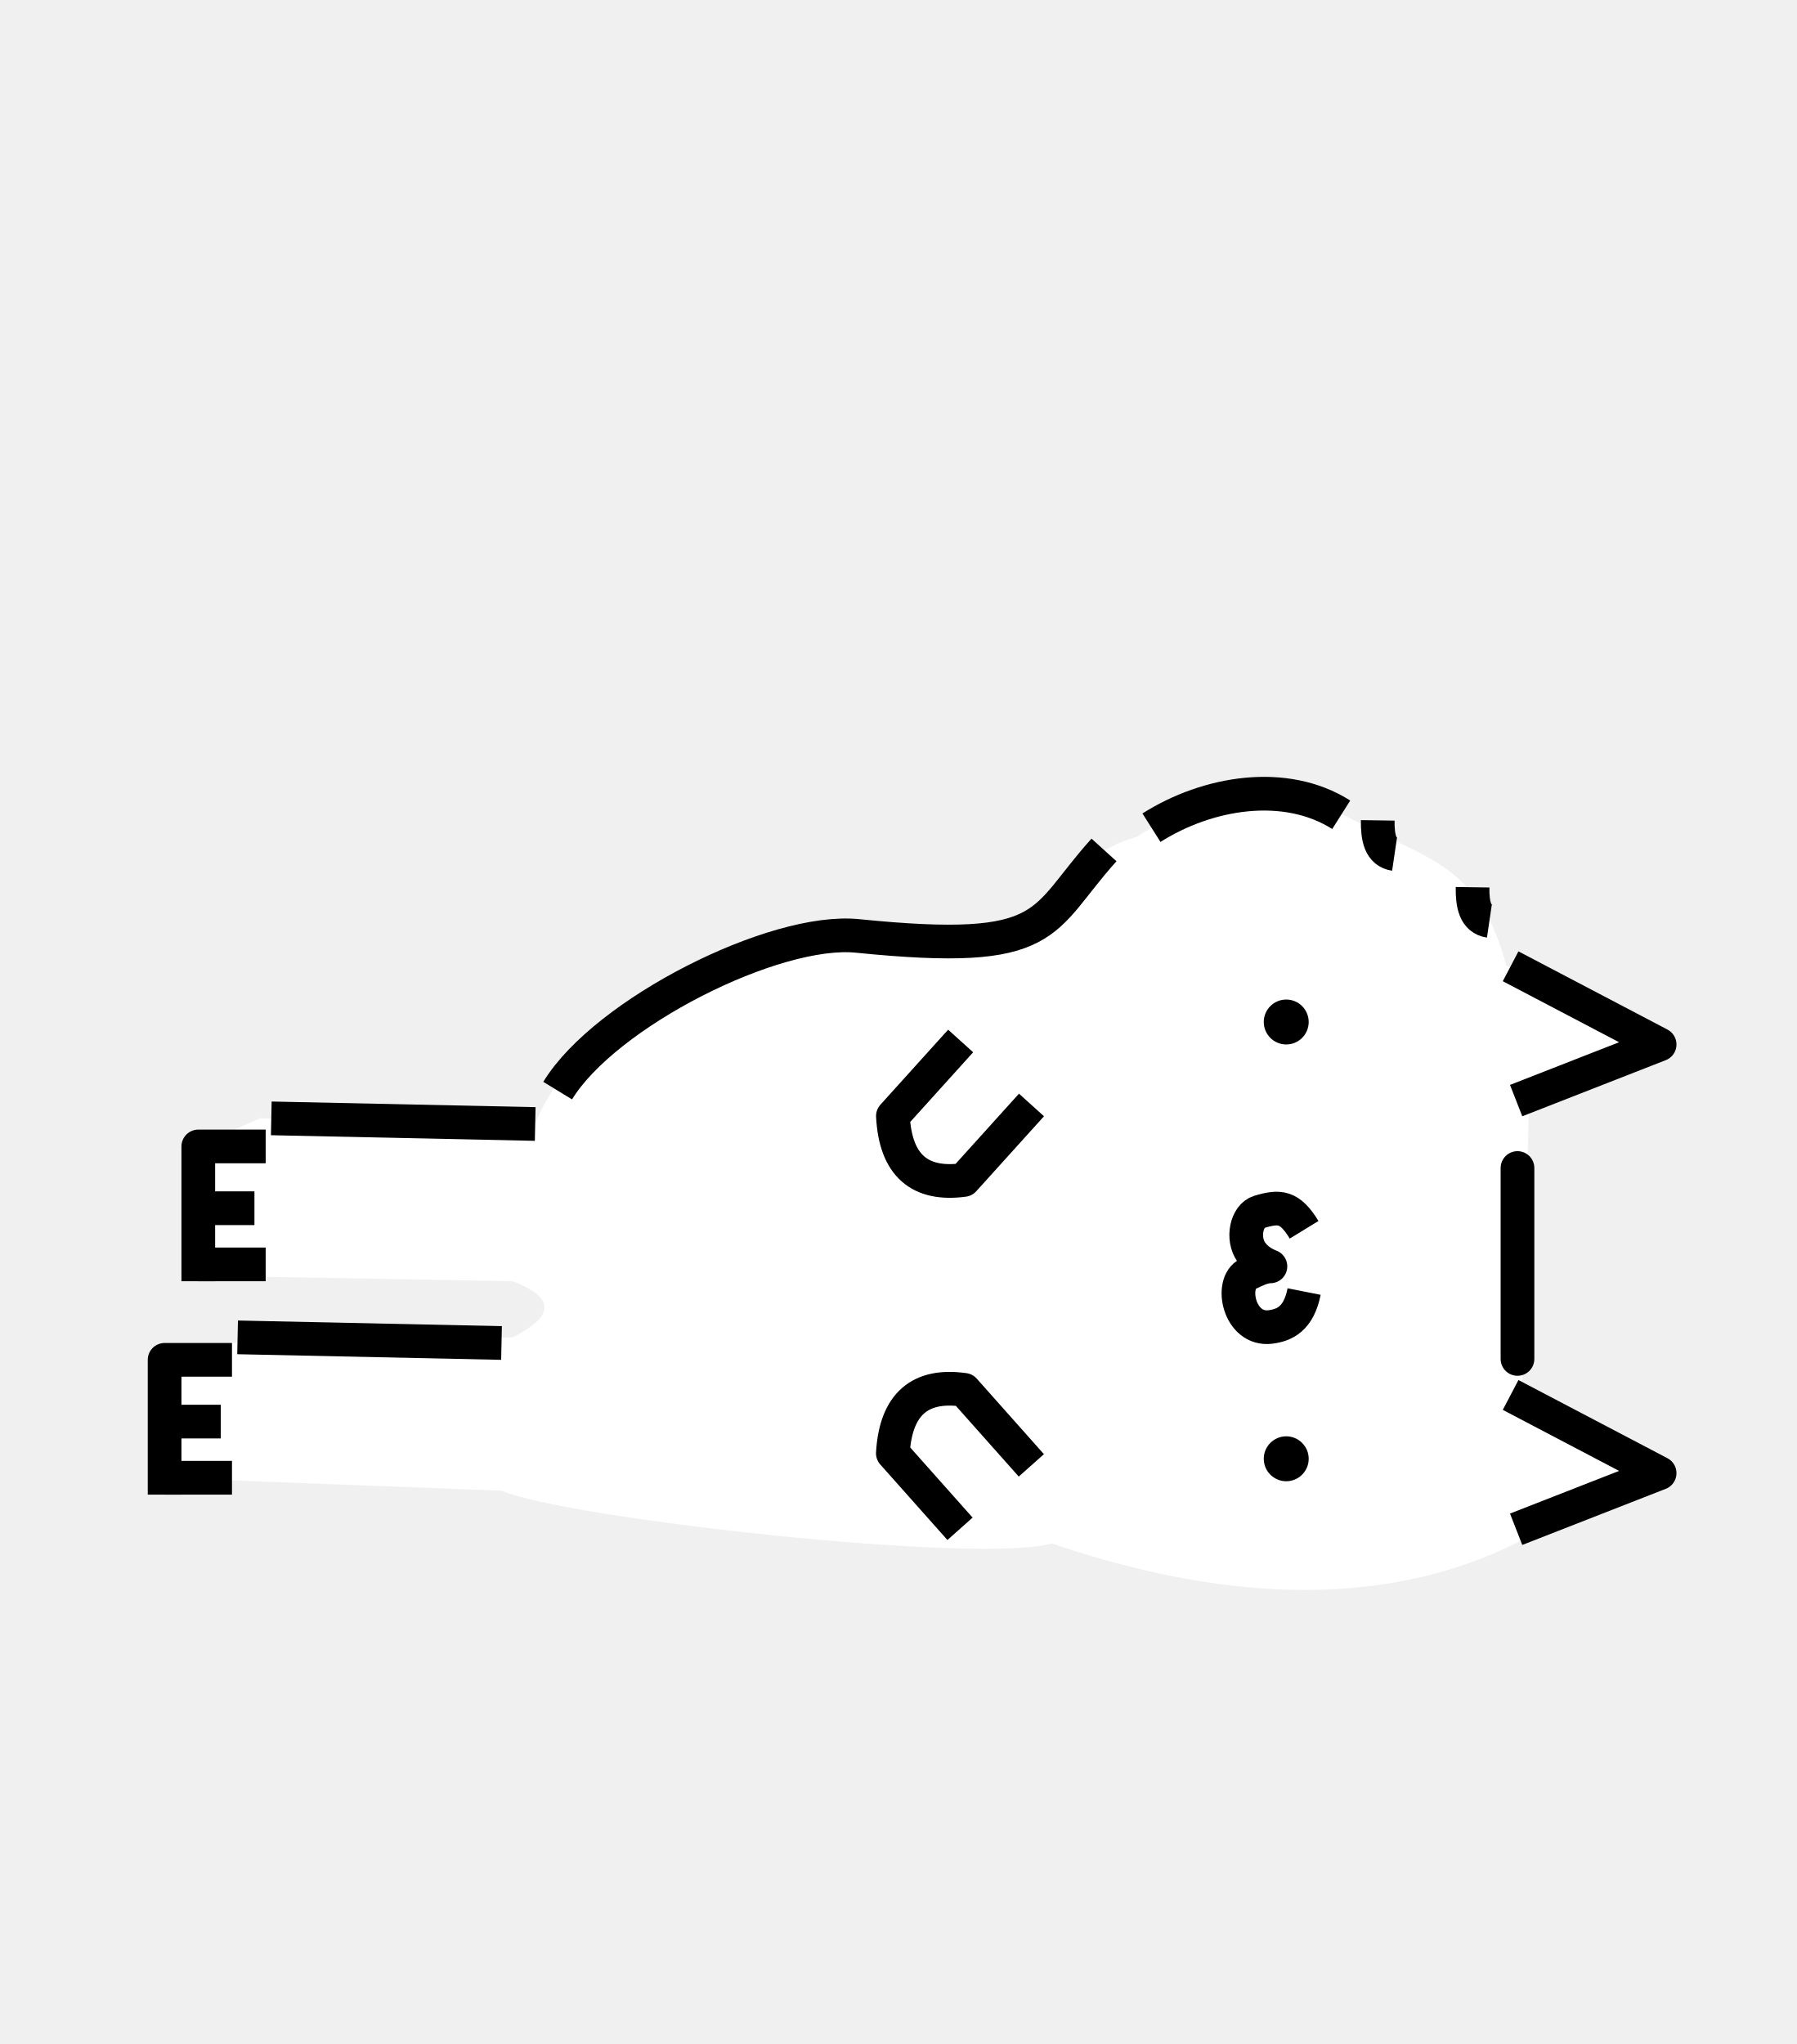
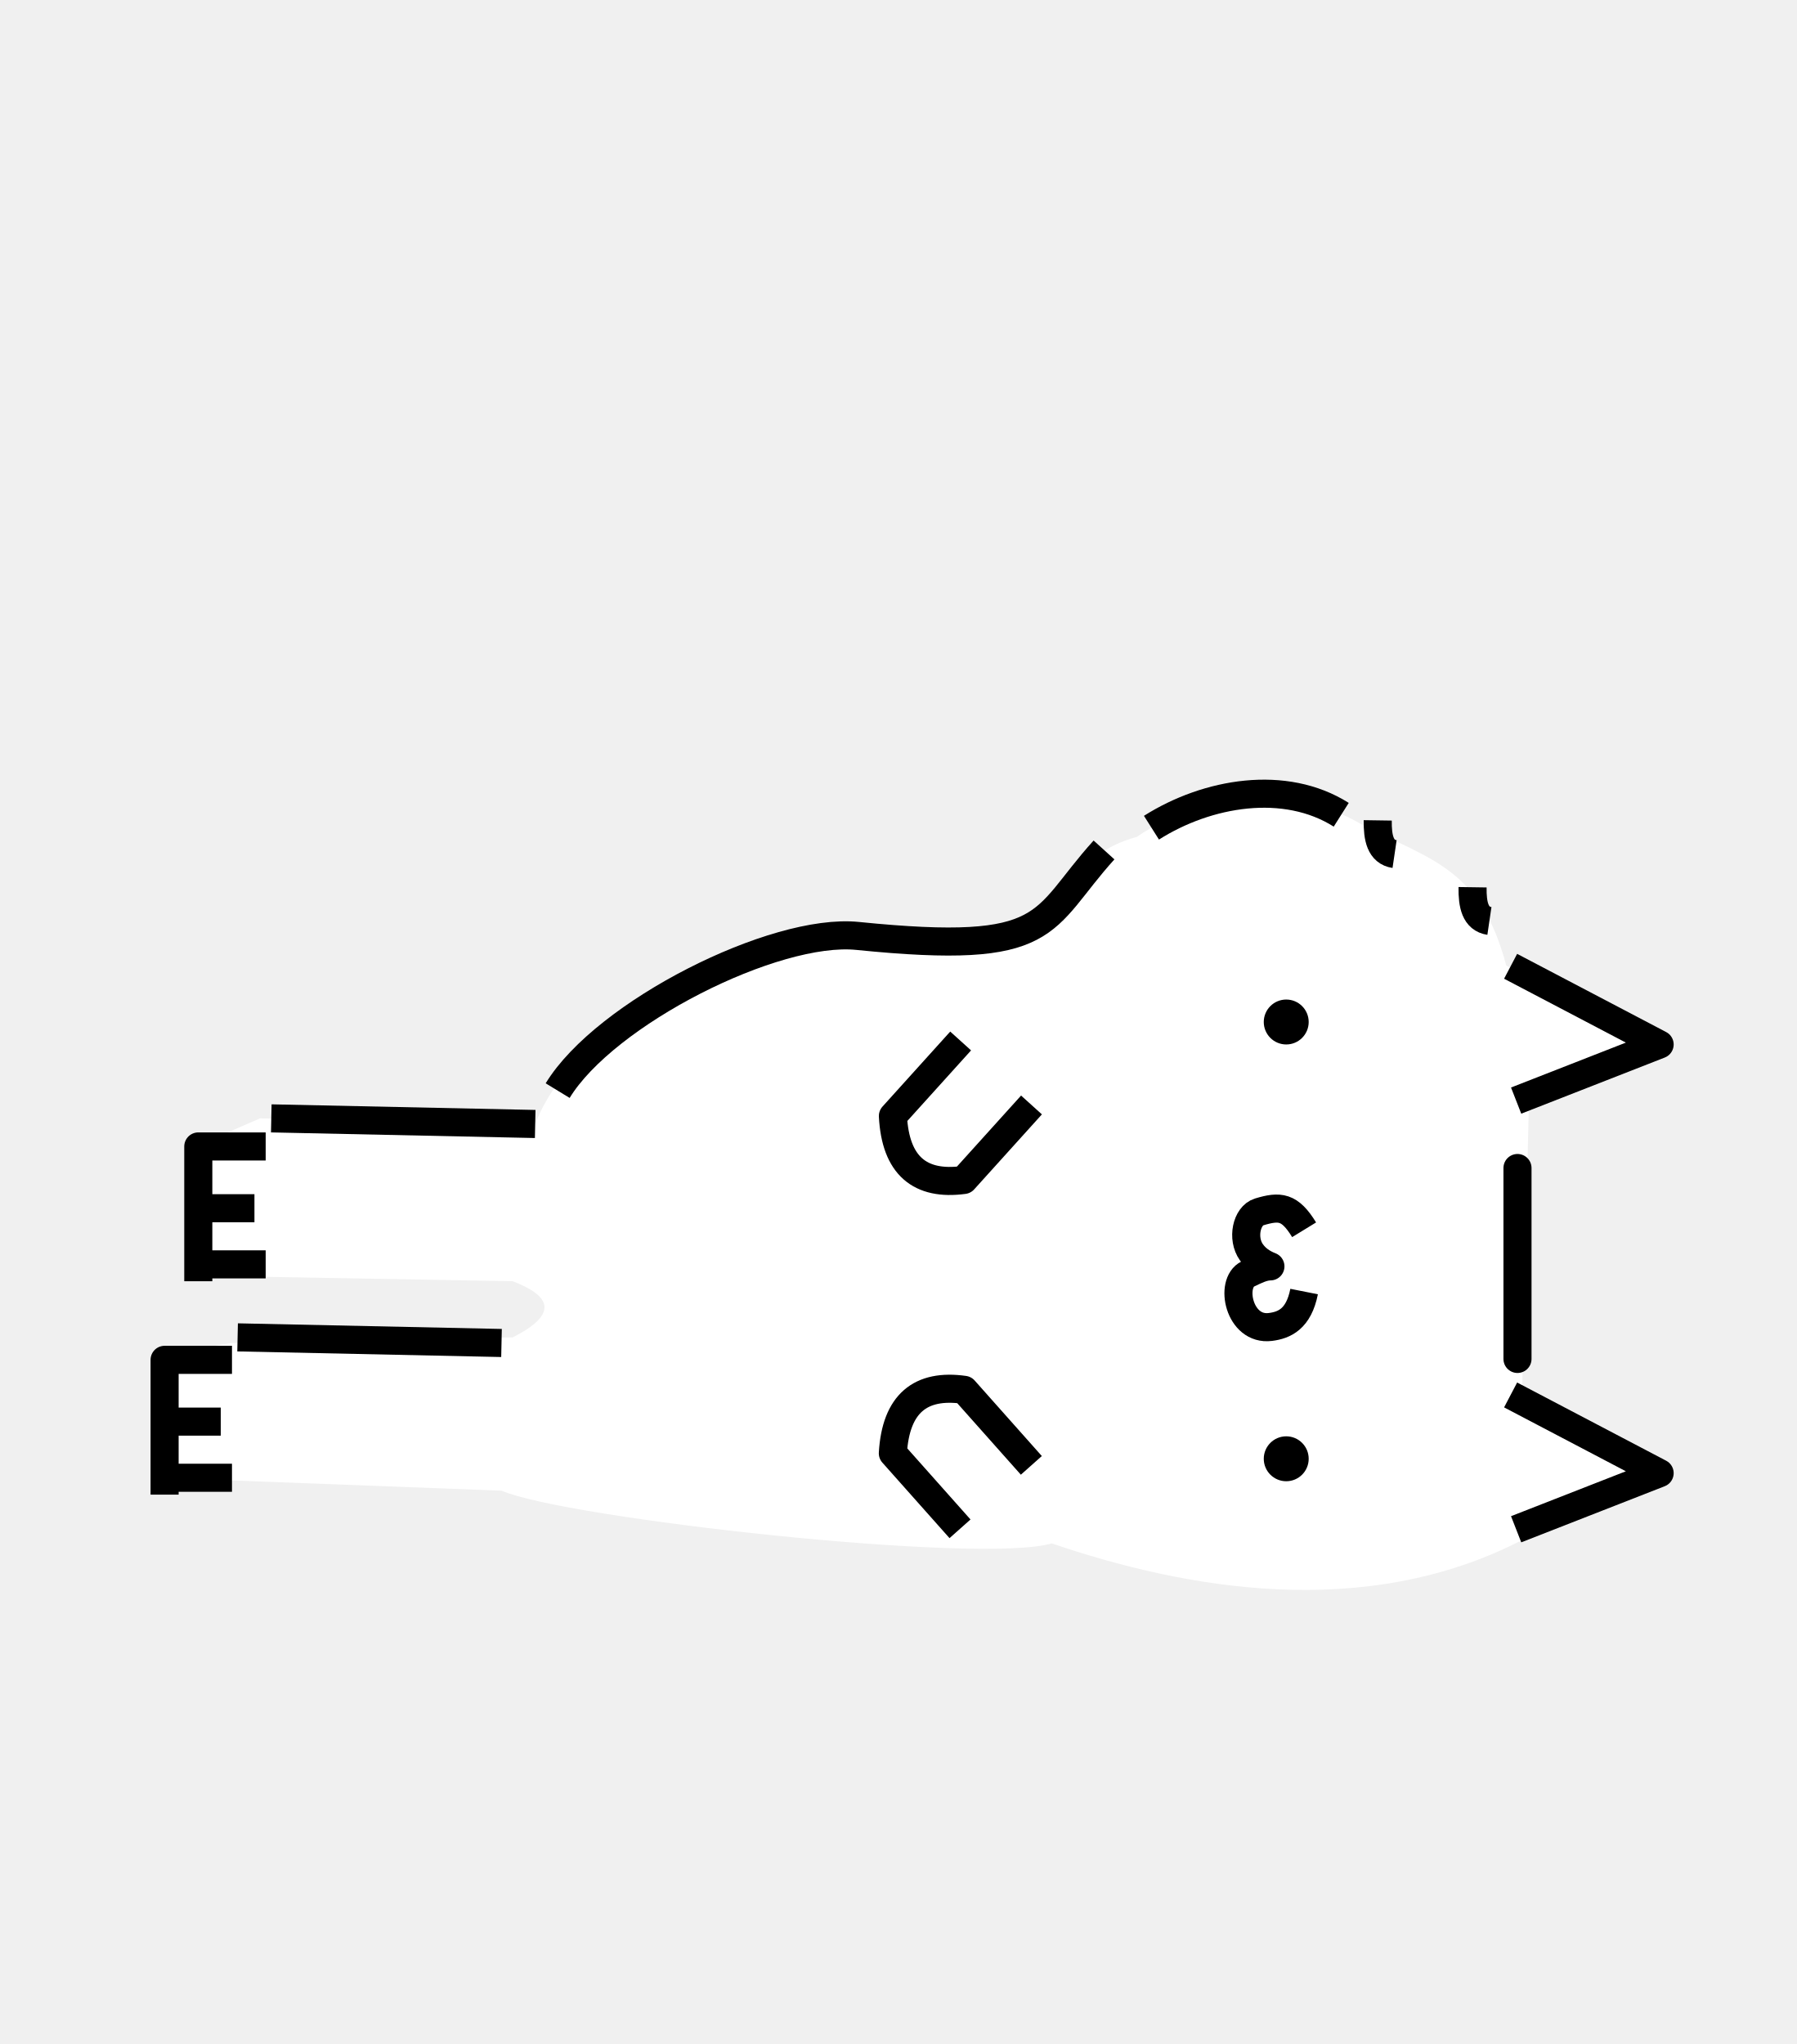
<svg xmlns="http://www.w3.org/2000/svg" width="160" height="182" xml:space="preserve" style="fill-rule:evenodd;clip-rule:evenodd;stroke-linejoin:round;stroke-miterlimit:1.5">
  <path d="m16.532 87.891-14 7.655 12 5.294.612 26.051-12.612 7 12.612 5.166c14.104 7.269 30.085 4.298 41.856.288 6.41 1.88 43.246-2.213 49-4.695l30.25-1.15v-11l-6.25-1-25-.5c-4.085-2.075-3.438-3.677 0-5l28.25-.5V104l-5.75-2.5-24.5.5c-4.436-11.502-24.817-18.756-37.257-16.04-9.437 2.06-7.846-7.252-16.304-9.518-6-4.118-14.212-4.664-20.212-1.005-6.162 3.105-10.421 3.905-12.695 12.454Z" style="fill:#fff" transform="matrix(-1 0 0 1 150.657 -1.919)" />
-   <path d="M52.35 77.6c5.776 6.377 4.387 9.431 21.946 7.655 7.402-.749 22.491 6.867 26.704 13.774" style="fill:none;stroke:#000;stroke-width:3px" transform="matrix(-1 0 0 1 150.657 -1.919)" />
-   <path d="m46.144 86.584-13.269 6.962 12.777 4.997" style="fill:none;stroke:#000;stroke-width:3px" transform="matrix(-1 0 0 1 180.657 -.545)" />
-   <path d="m46.144 86.584-13.269 6.962 12.777 4.997" style="fill:none;stroke:#000;stroke-width:3px" transform="matrix(-1 0 0 1 180.657 37.624)" />
-   <path d="M45.532 104.546v17-17Zm4-25c.023 1.554-.233 2.813-1.5 3" style="fill:none;stroke:#000;stroke-width:3px" transform="matrix(-1 0 0 1 180.657 -.545)" />
-   <path d="M49.227 84.092c.023 1.554-.232 2.813-1.5 3" style="fill:none;stroke:#000;stroke-width:3px" transform="matrix(-1 0 0 1 171.908 -11.045)" />
-   <path d="M61.227 73.092c5-3.165 11.898-2.013 16.898 1.152" style="fill:none;stroke:#000;stroke-width:3px" transform="matrix(-1 0 0 1 180.657 -.545)" />
-   <path d="m103 102 23.5-.5" style="fill:none;stroke:#000;stroke-width:3px" transform="matrix(-1 0 0 1 150.657 -1.919)" />
-   <path d="M64.532 110.046c1.28-2.089 2.172-2.141 4-1.592 1.118.336 1.573 2.358.694 3.592-.383.539-.918.955-1.694 1.258.654.003 1.319.346 2 .671 1.671.799.802 5.083-2 4.724-1.243-.159-2.514-.702-3-3.153" style="fill:none;stroke:#000;stroke-width:3px" transform="matrix(-1 0 0 1 180.657 -.545)" />
-   <path d="m106 121.5 23.5-.5m-2.5-17h6v12" style="fill:none;stroke:#000;stroke-width:3px" transform="matrix(-1 0 0 1 150.657 -1.919)" />
-   <path d="M127 104h6v12" style="fill:none;stroke:#000;stroke-width:3px" transform="matrix(-1 0 0 1 147.657 17.081)" />
-   <path d="M128 109.5h4.5" style="fill:none;stroke:#000;stroke-width:3px" transform="matrix(-1 0 0 1 150.657 -1.919)" />
-   <path d="M128 109.5h4.5" style="fill:none;stroke:#000;stroke-width:3px" transform="matrix(-1 0 0 1 147.657 17.081)" />
-   <path d="M127 114.5h6" style="fill:none;stroke:#000;stroke-width:3px" transform="matrix(-1 0 0 1 150.657 -1.919)" />
-   <path d="M127 114.5h6" style="fill:none;stroke:#000;stroke-width:3px" transform="matrix(-1 0 0 1 147.657 17.081)" />
-   <path d="M91.5 105v9c2.543 3 5.364 3.132 8.5 0v-9" style="fill:none;stroke:#000;stroke-width:3px" transform="scale(-1 1) rotate(-42.083 -8.77 339.998)" />
-   <path d="M91.5 105v9c2.543 3 5.364 3.132 8.5 0v-9" style="fill:none;stroke:#000;stroke-width:3px" transform="rotate(138.353 86.823 117.803)" />
+   <path d="M52.35 77.6c5.776 6.377 4.387 9.431 21.946 7.655 7.402-.749 22.491 6.867 26.704 13.774" style="fill:none;stroke:#000;stroke-width:2.5px" transform="matrix(-1 0 0 1 150.657 -1.919)" />
+   <path d="m46.144 86.584-13.269 6.962 12.777 4.997" style="fill:none;stroke:#000;stroke-width:2.5px" transform="matrix(-1 0 0 1 180.657 -.545)" />
+   <path d="m46.144 86.584-13.269 6.962 12.777 4.997" style="fill:none;stroke:#000;stroke-width:2.5px" transform="matrix(-1 0 0 1 180.657 37.624)" />
+   <path d="M45.532 104.546v17-17Zm4-25c.023 1.554-.233 2.813-1.5 3" style="fill:none;stroke:#000;stroke-width:2.5px" transform="matrix(-1 0 0 1 180.657 -.545)" />
+   <path d="M49.227 84.092c.023 1.554-.232 2.813-1.5 3" style="fill:none;stroke:#000;stroke-width:2.5px" transform="matrix(-1 0 0 1 171.908 -11.045)" />
+   <path d="M61.227 73.092c5-3.165 11.898-2.013 16.898 1.152" style="fill:none;stroke:#000;stroke-width:2.5px" transform="matrix(-1 0 0 1 180.657 -.545)" />
+   <path d="m103 102 23.5-.5" style="fill:none;stroke:#000;stroke-width:2.5px" transform="matrix(-1 0 0 1 150.657 -1.919)" />
+   <path d="M64.532 110.046c1.28-2.089 2.172-2.141 4-1.592 1.118.336 1.573 2.358.694 3.592-.383.539-.918.955-1.694 1.258.654.003 1.319.346 2 .671 1.671.799.802 5.083-2 4.724-1.243-.159-2.514-.702-3-3.153" style="fill:none;stroke:#000;stroke-width:2.5px" transform="matrix(-1 0 0 1 180.657 -.545)" />
+   <path d="m106 121.5 23.5-.5m-2.5-17h6v12" style="fill:none;stroke:#000;stroke-width:2.5px" transform="matrix(-1 0 0 1 150.657 -1.919)" />
+   <path d="M127 104h6v12" style="fill:none;stroke:#000;stroke-width:2.5px" transform="matrix(-1 0 0 1 147.657 17.081)" />
+   <path d="M128 109.5h4.5" style="fill:none;stroke:#000;stroke-width:2.5px" transform="matrix(-1 0 0 1 150.657 -1.919)" />
+   <path d="M128 109.5h4.5" style="fill:none;stroke:#000;stroke-width:2.5px" transform="matrix(-1 0 0 1 147.657 17.081)" />
+   <path d="M127 114.5h6" style="fill:none;stroke:#000;stroke-width:2.5px" transform="matrix(-1 0 0 1 150.657 -1.919)" />
+   <path d="M127 114.5h6" style="fill:none;stroke:#000;stroke-width:2.5px" transform="matrix(-1 0 0 1 147.657 17.081)" />
+   <path d="M91.5 105v9c2.543 3 5.364 3.132 8.5 0v-9" style="fill:none;stroke:#000;stroke-width:2.5px" transform="scale(-1 1) rotate(-42.083 -8.77 339.998)" />
+   <path d="M91.5 105v9c2.543 3 5.364 3.132 8.5 0v-9" style="fill:none;stroke:#000;stroke-width:2.5px" transform="rotate(138.353 86.823 117.803)" />
  <circle cx="68" cy="89.5" r="1.5" transform="matrix(-1.33333 0 0 1.33333 205.199 -28.333)" />
  <circle cx="68" cy="89.5" r="1.5" transform="matrix(-1.33333 0 0 1.33333 205.199 10.558)" />
</svg>
